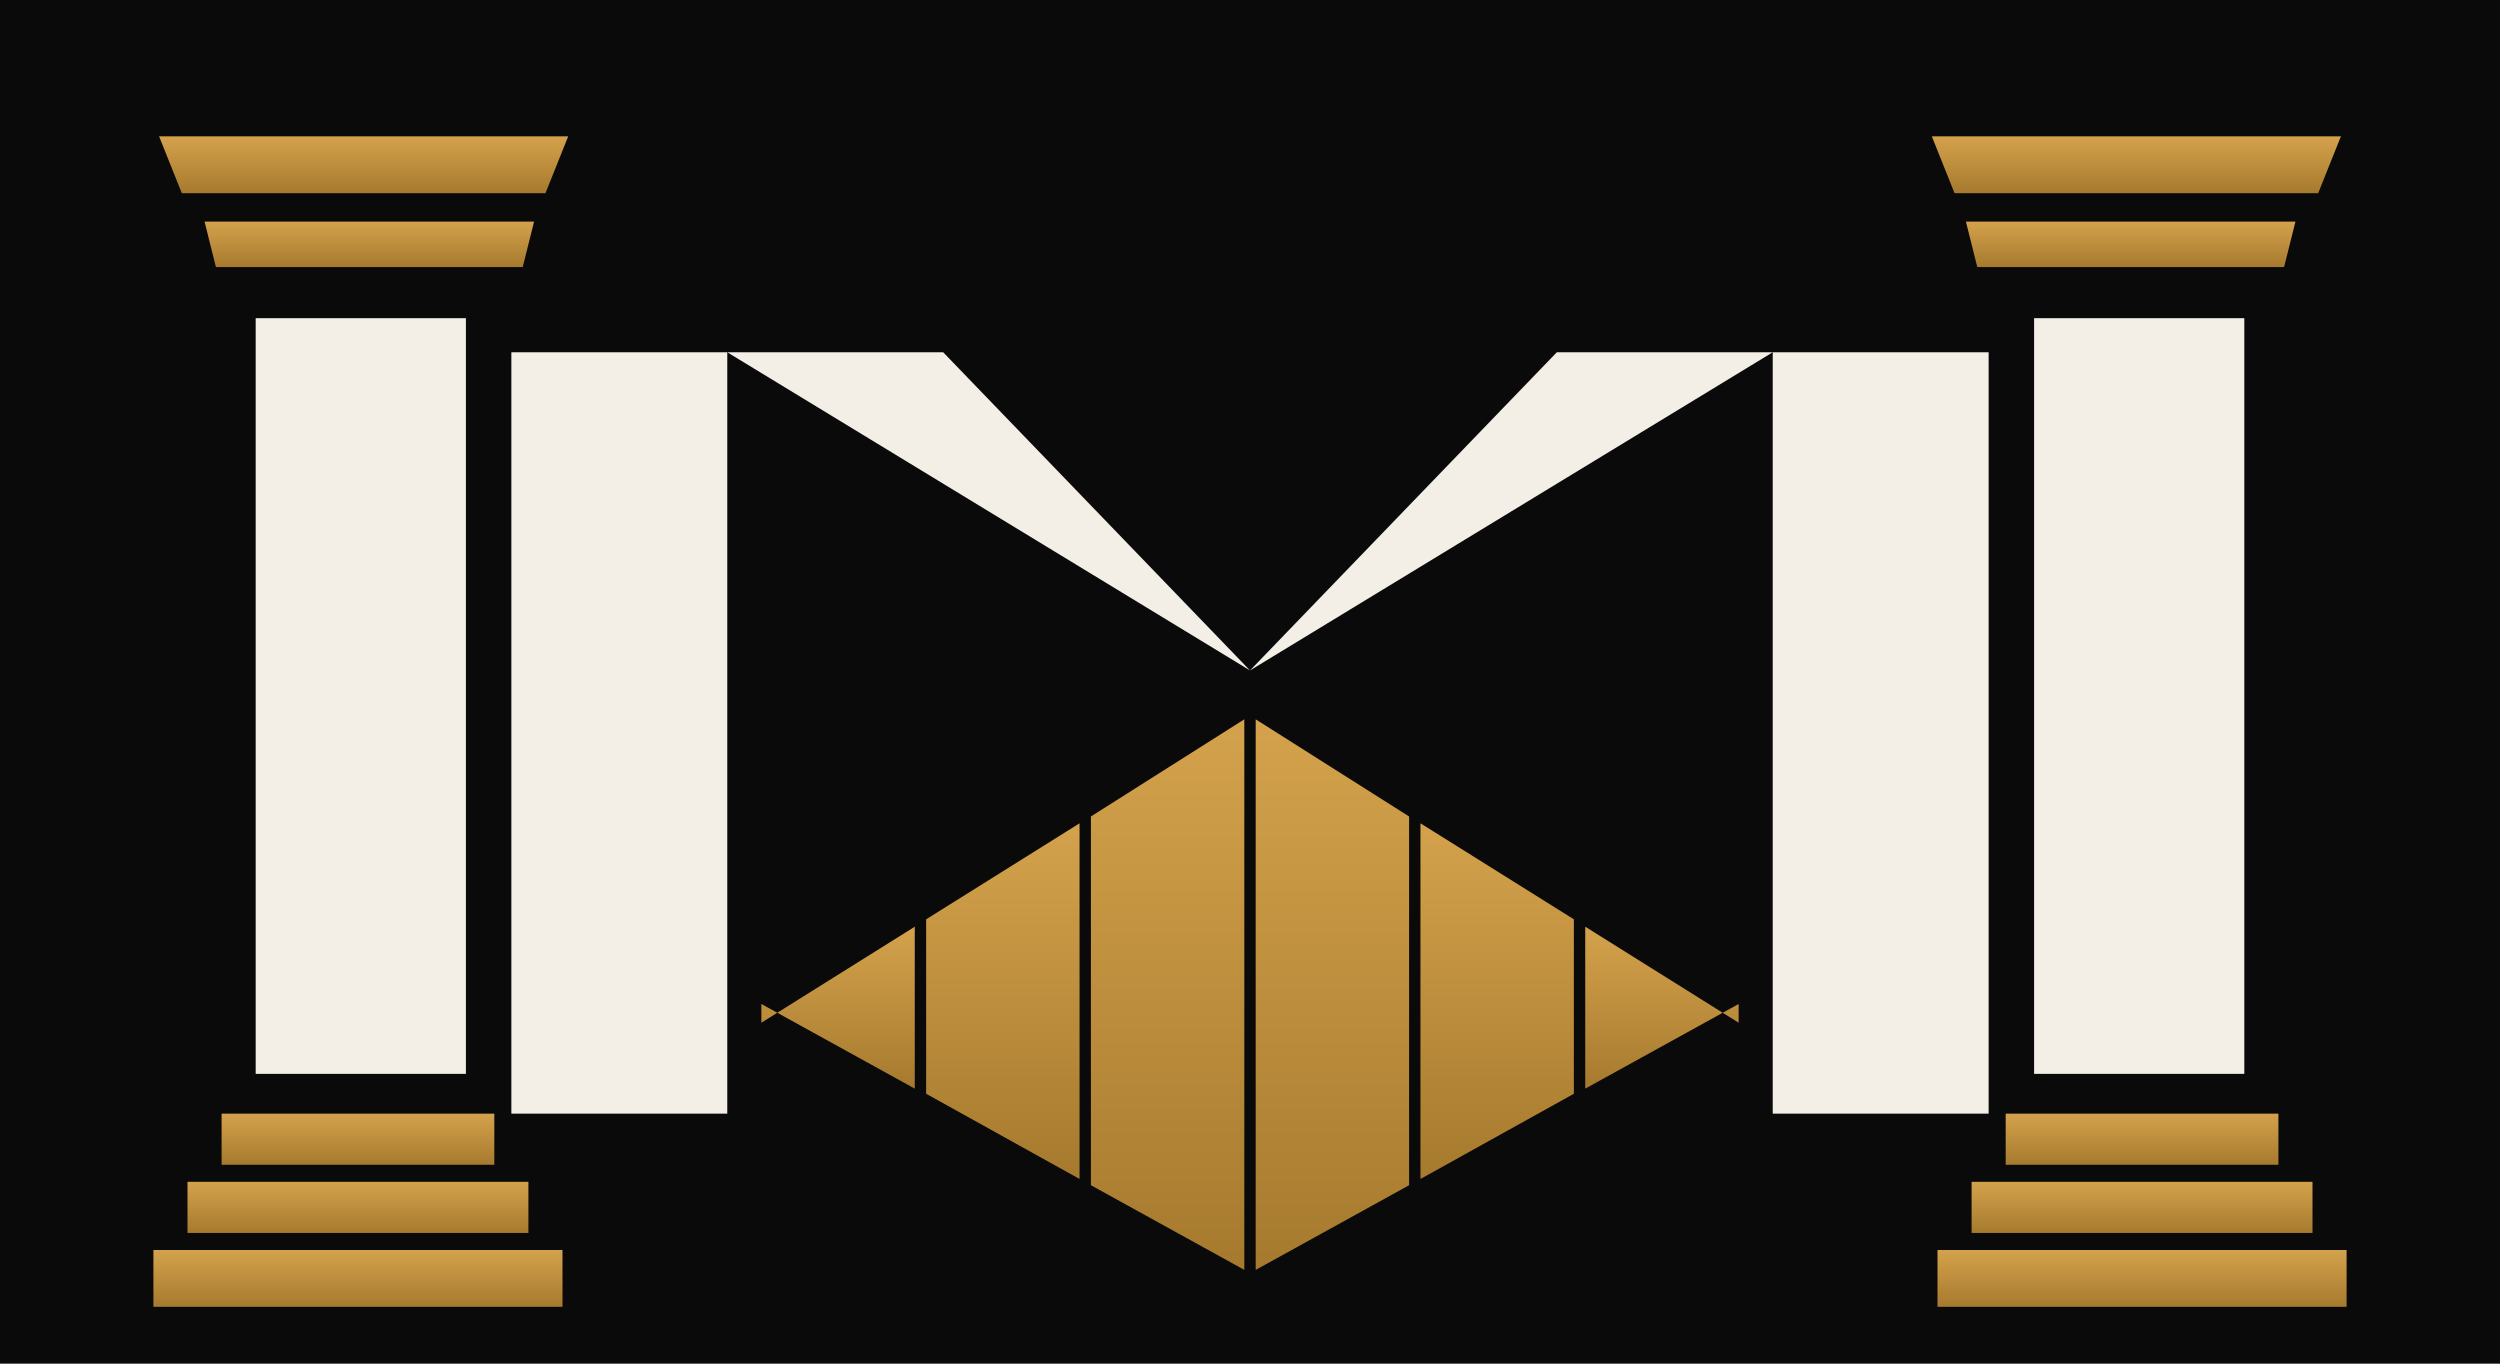
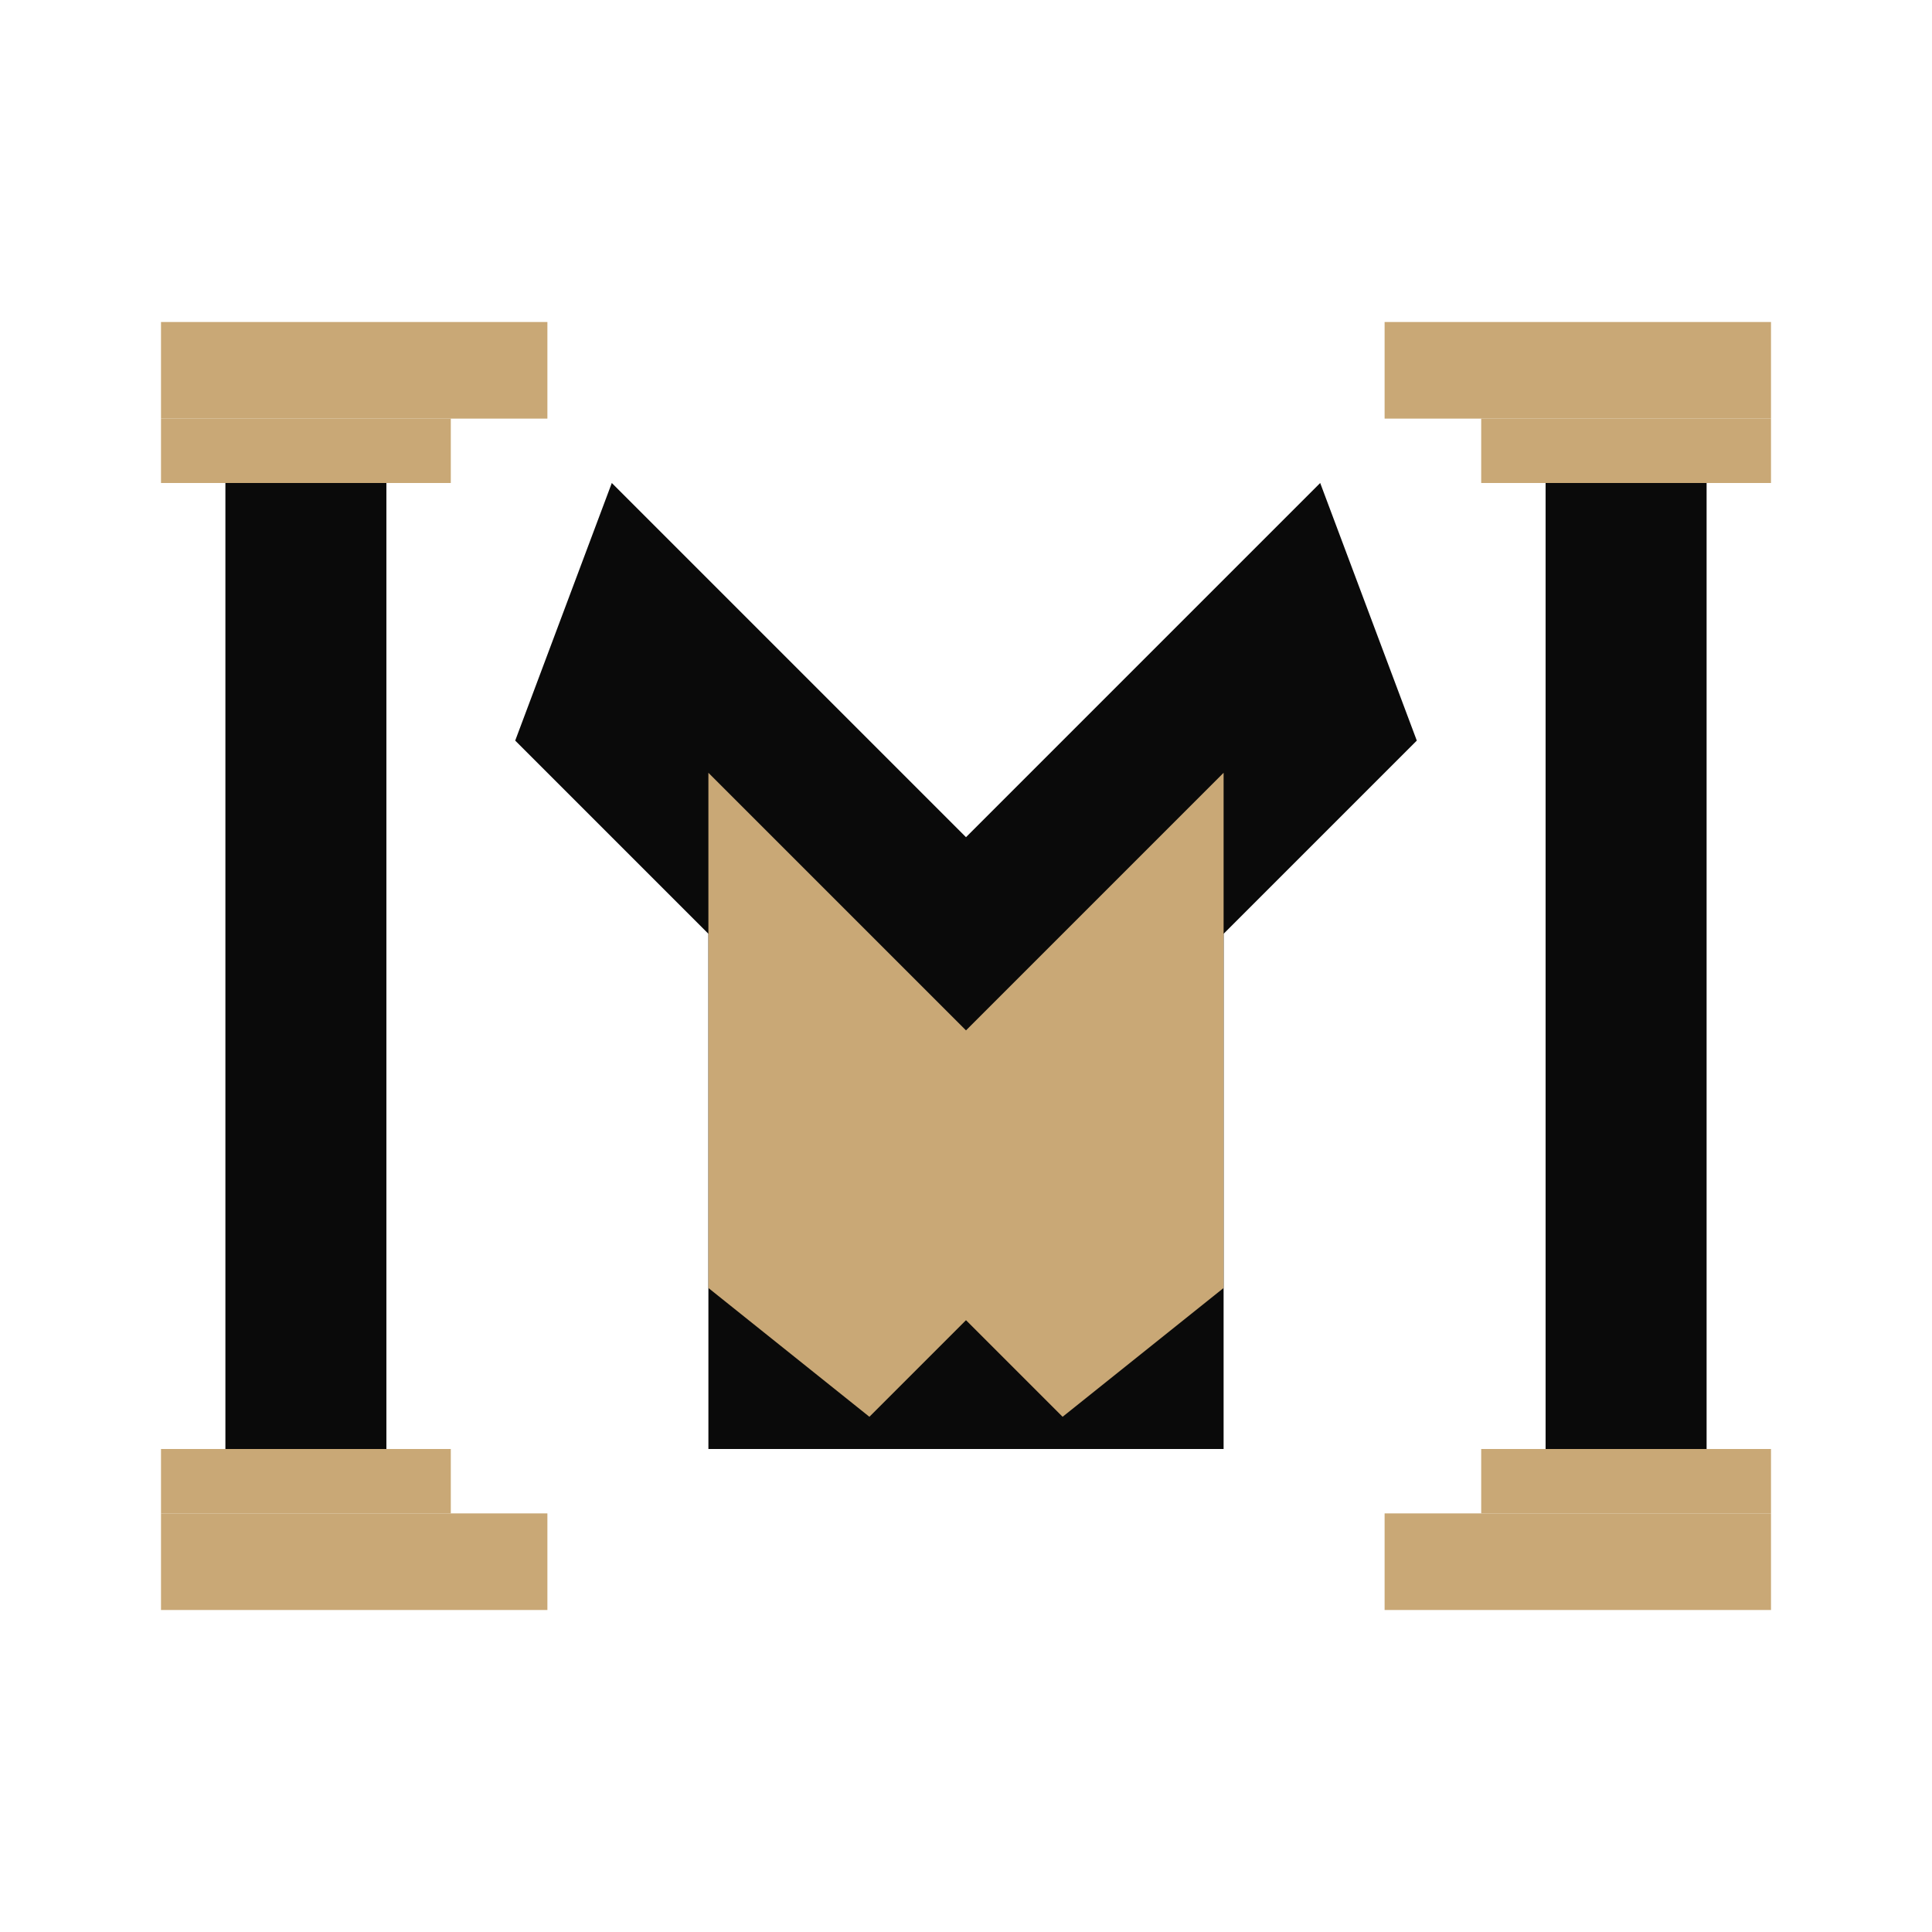
- <svg xmlns="http://www.w3.org/2000/svg" viewBox="0 0 440 240" role="img" aria-label="Matriotic Studios LLC logo">
-   <defs>
-     <linearGradient id="gold" x1="0" y1="0" x2="0" y2="1">
-       <stop offset="0%" stop-color="#D4A24C" />
-       <stop offset="100%" stop-color="#A67A2E" />
-     </linearGradient>
-   </defs>
-   <rect width="440" height="240" fill="#0A0A0A" />
-   <g class="pillar pillar-left">
-     <g class="pillar-cap" fill="url(#gold)">
-       <polygon points="28,24 100,24 96,34 32,34" />
-       <polygon points="36,39 94,39 92,47 38,47" />
-     </g>
-     <rect fill="#F3EFE6" x="45" y="56" width="37" height="133" />
-     <g class="pillar-base" fill="url(#gold)">
-       <rect x="39" y="196" width="48" height="9" />
-       <rect x="33" y="208" width="60" height="9" />
-       <rect x="27" y="220" width="72" height="10" />
-     </g>
-   </g>
-   <g class="pillar pillar-right">
-     <g class="pillar-cap" fill="url(#gold)">
-       <polygon points="340,24 412,24 408,34 344,34" />
-       <polygon points="346,39 404,39 402,47 348,47" />
-     </g>
-     <rect fill="#F3EFE6" x="358" y="56" width="37" height="133" />
-     <g class="pillar-base" fill="url(#gold)">
-       <rect x="353" y="196" width="48" height="9" />
-       <rect x="347" y="208" width="60" height="9" />
-       <rect x="341" y="220" width="72" height="10" />
-     </g>
-   </g>
-   <g class="m-letter" fill="#F3EFE6">
-     <polygon points="90,196 90,62 128,62 128,196" />
-     <polygon points="312,196 312,62 350,62 350,196" />
-     <polygon points="128,62 166,62 220,118" />
-     <polygon points="312,62 274,62 220,118" />
-   </g>
-   <g class="shield" fill="url(#gold)">
-     <polygon class="shield-panel-1" points="134,180 161,163.1 161,191.6 134,176.7" />
-     <polygon class="shield-panel-2" points="163,161.8 190,144.9 190,207.5 163,192.5" />
-     <polygon class="shield-panel-3" points="192,143.7 219,126.6 219,223.5 192,208.6" />
-     <polygon class="shield-panel-4" points="221,126.6 248,143.7 248,208.6 221,223.5" />
-     <polygon class="shield-panel-5" points="250,144.9 277,161.8 277,192.5 250,207.5" />
-     <polygon class="shield-panel-6" points="279,163.1 306,180 306,176.7 279,191.6" />
-   </g>
+ <svg xmlns="http://www.w3.org/2000/svg" viewBox="0 0 120 120" width="100%" height="100%">
+   <rect width="120" height="120" fill="#ffffff" />
+   <rect x="10" y="20" width="24" height="6" fill="#C9A876" />
+   <rect x="10" y="26" width="18" height="4" fill="#C9A876" />
+   <rect x="14" y="30" width="10" height="60" fill="#0A0A0A" />
+   <rect x="10" y="90" width="18" height="4" fill="#C9A876" />
+   <rect x="10" y="94" width="24" height="6" fill="#C9A876" />
+   <rect x="86" y="20" width="24" height="6" fill="#C9A876" />
+   <rect x="92" y="26" width="18" height="4" fill="#C9A876" />
+   <rect x="96" y="30" width="10" height="60" fill="#0A0A0A" />
+   <rect x="92" y="90" width="18" height="4" fill="#C9A876" />
+   <rect x="86" y="94" width="24" height="6" fill="#C9A876" />
+   <path d="M 38 30 L 60 52 L 60 90 L 44 90 L 44 58 L 32 46 Z" fill="#0A0A0A" />
+   <path d="M 82 30 L 60 52 L 60 90 L 76 90 L 76 58 L 88 46 Z" fill="#0A0A0A" />
+   <path d="M 44 48 L 60 64 L 76 48 L 76 80 L 66 88 L 60 82 L 54 88 L 44 80 Z" fill="#C9A876" />
</svg>
